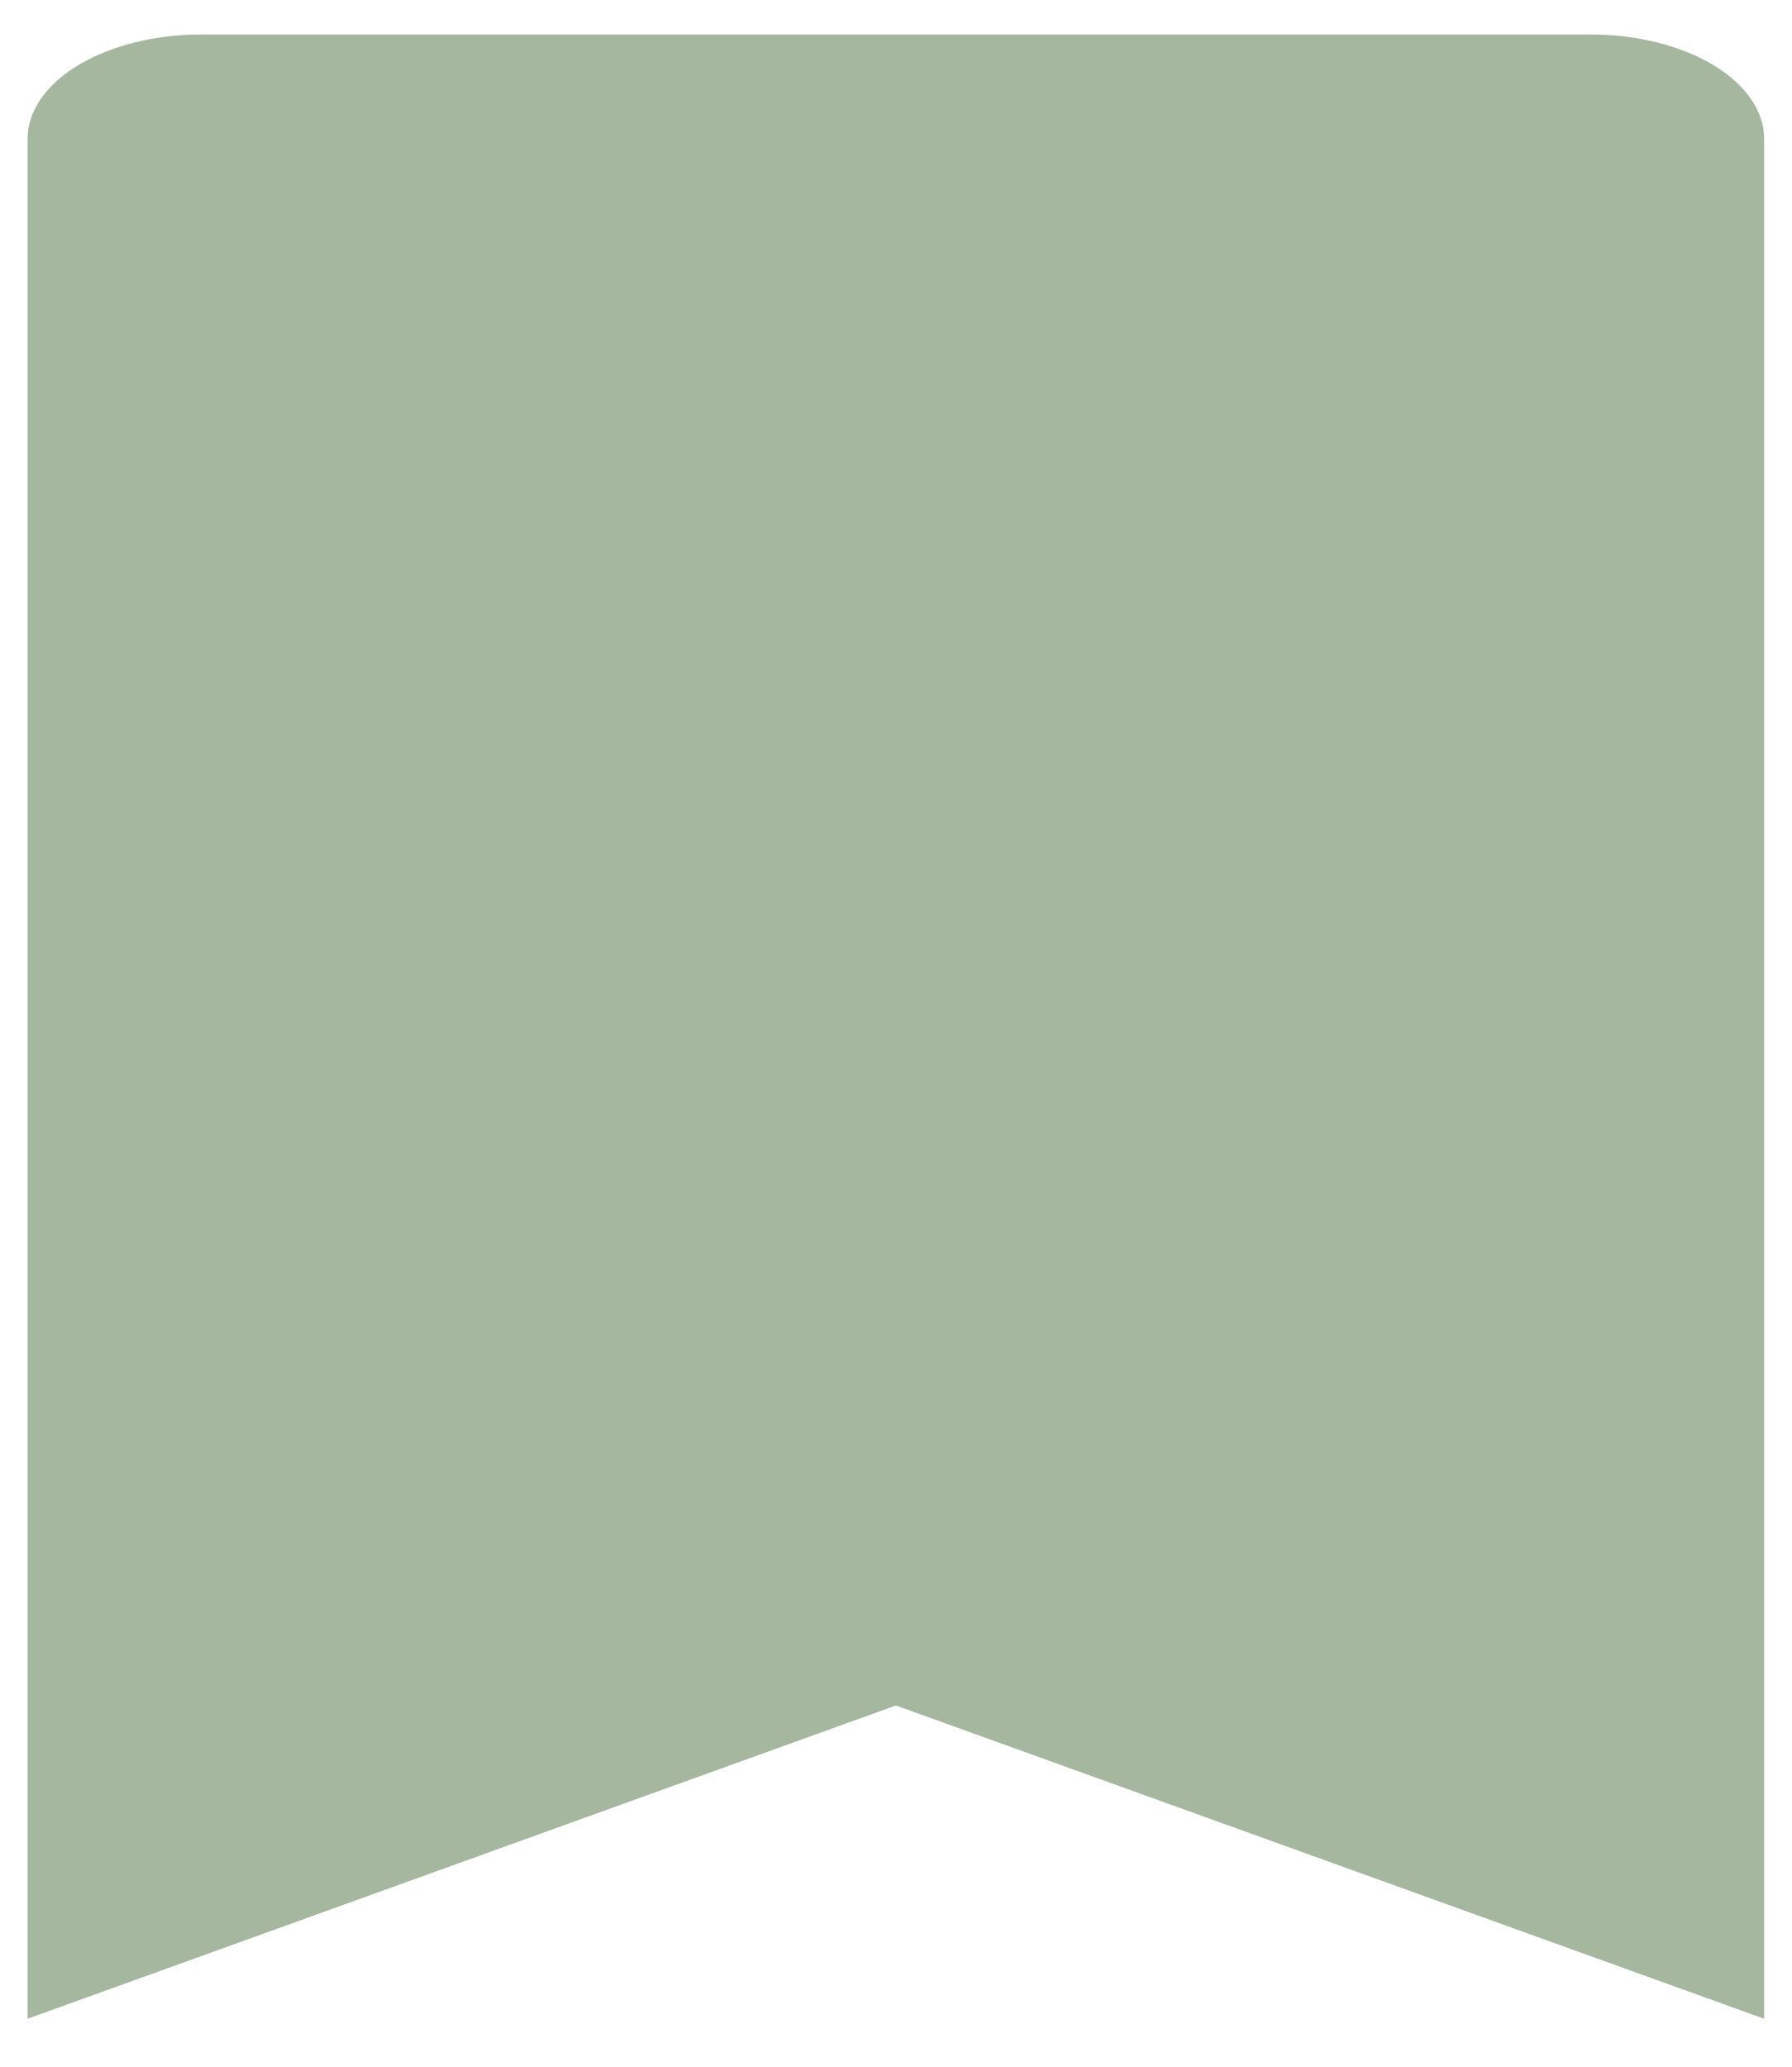
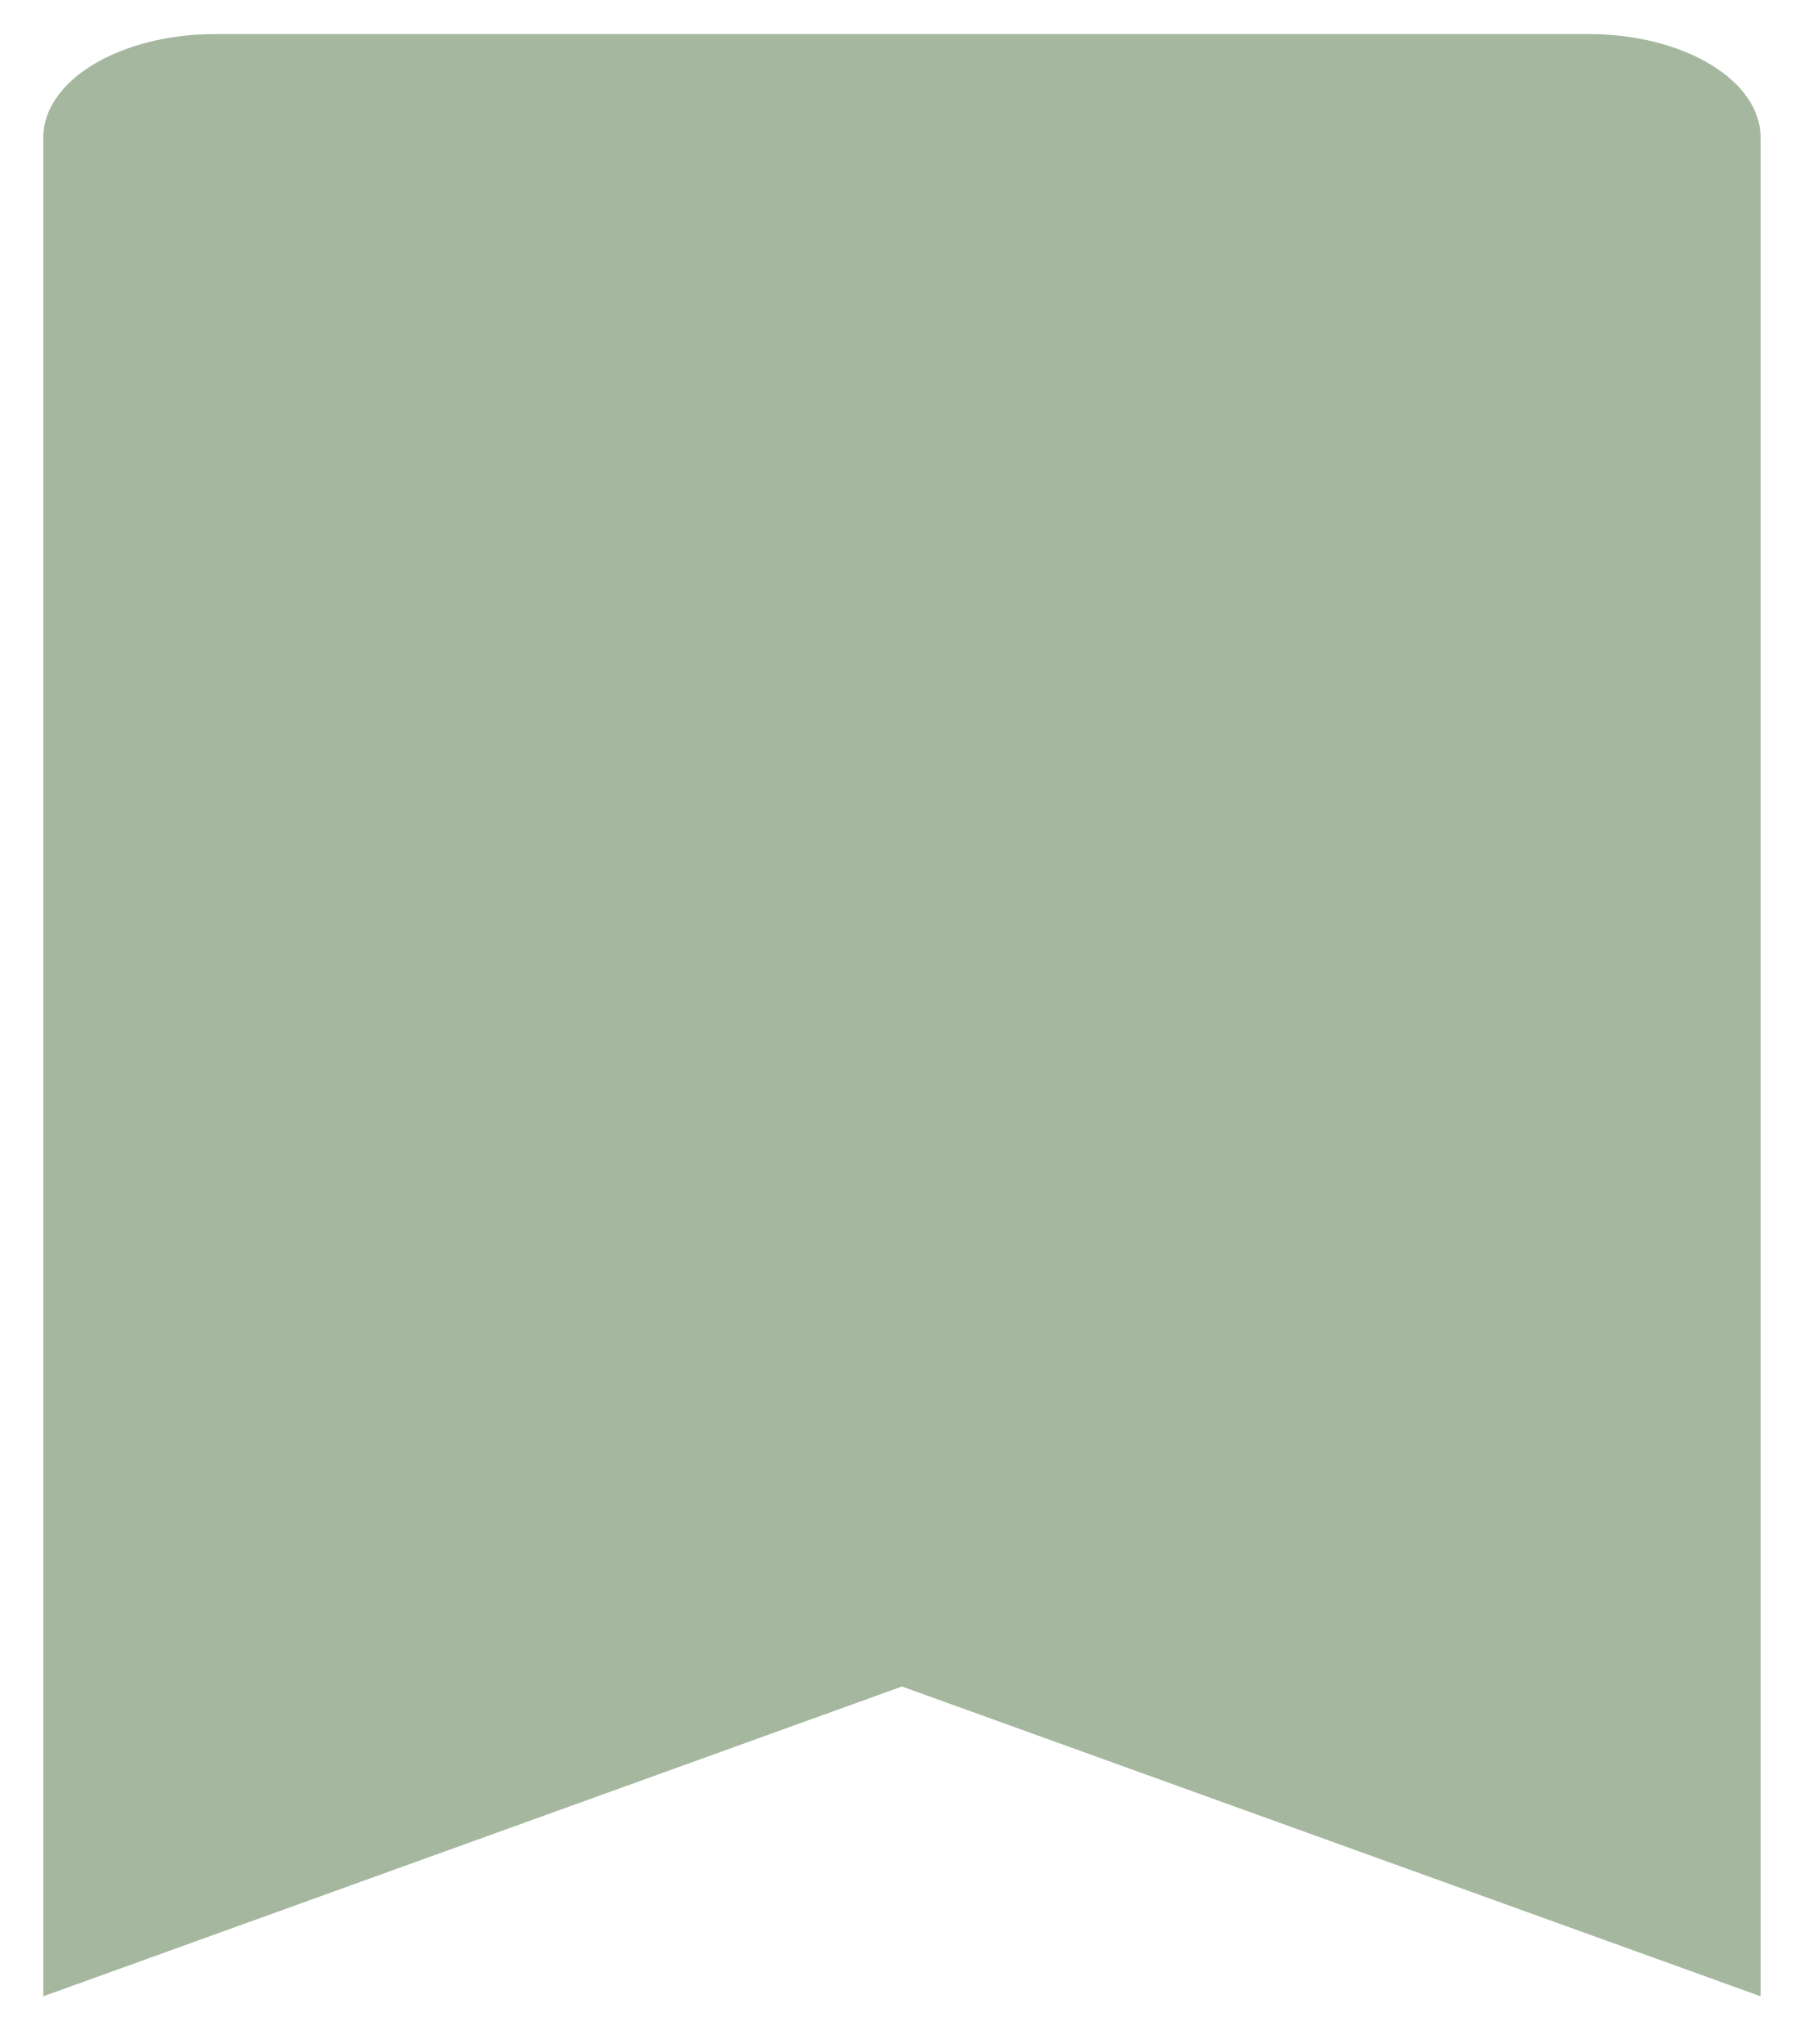
- <svg xmlns="http://www.w3.org/2000/svg" width="26" height="30" viewBox="0 0 26 30" fill="none">
+ <svg xmlns="http://www.w3.org/2000/svg" width="30" height="34" viewBox="0 0 26 30" fill="none">
  <path d="M2.92 0.5H23.08C23.749 0.5 24.39 0.66 24.862 0.944C25.335 1.228 25.6 1.614 25.6 2.016V29.3L13 24.753L0.4 29.3V2.016C0.4 1.614 0.666 1.228 1.138 0.944C1.611 0.66 2.252 0.5 2.92 0.5Z" fill="#A5B89F" />
</svg>
